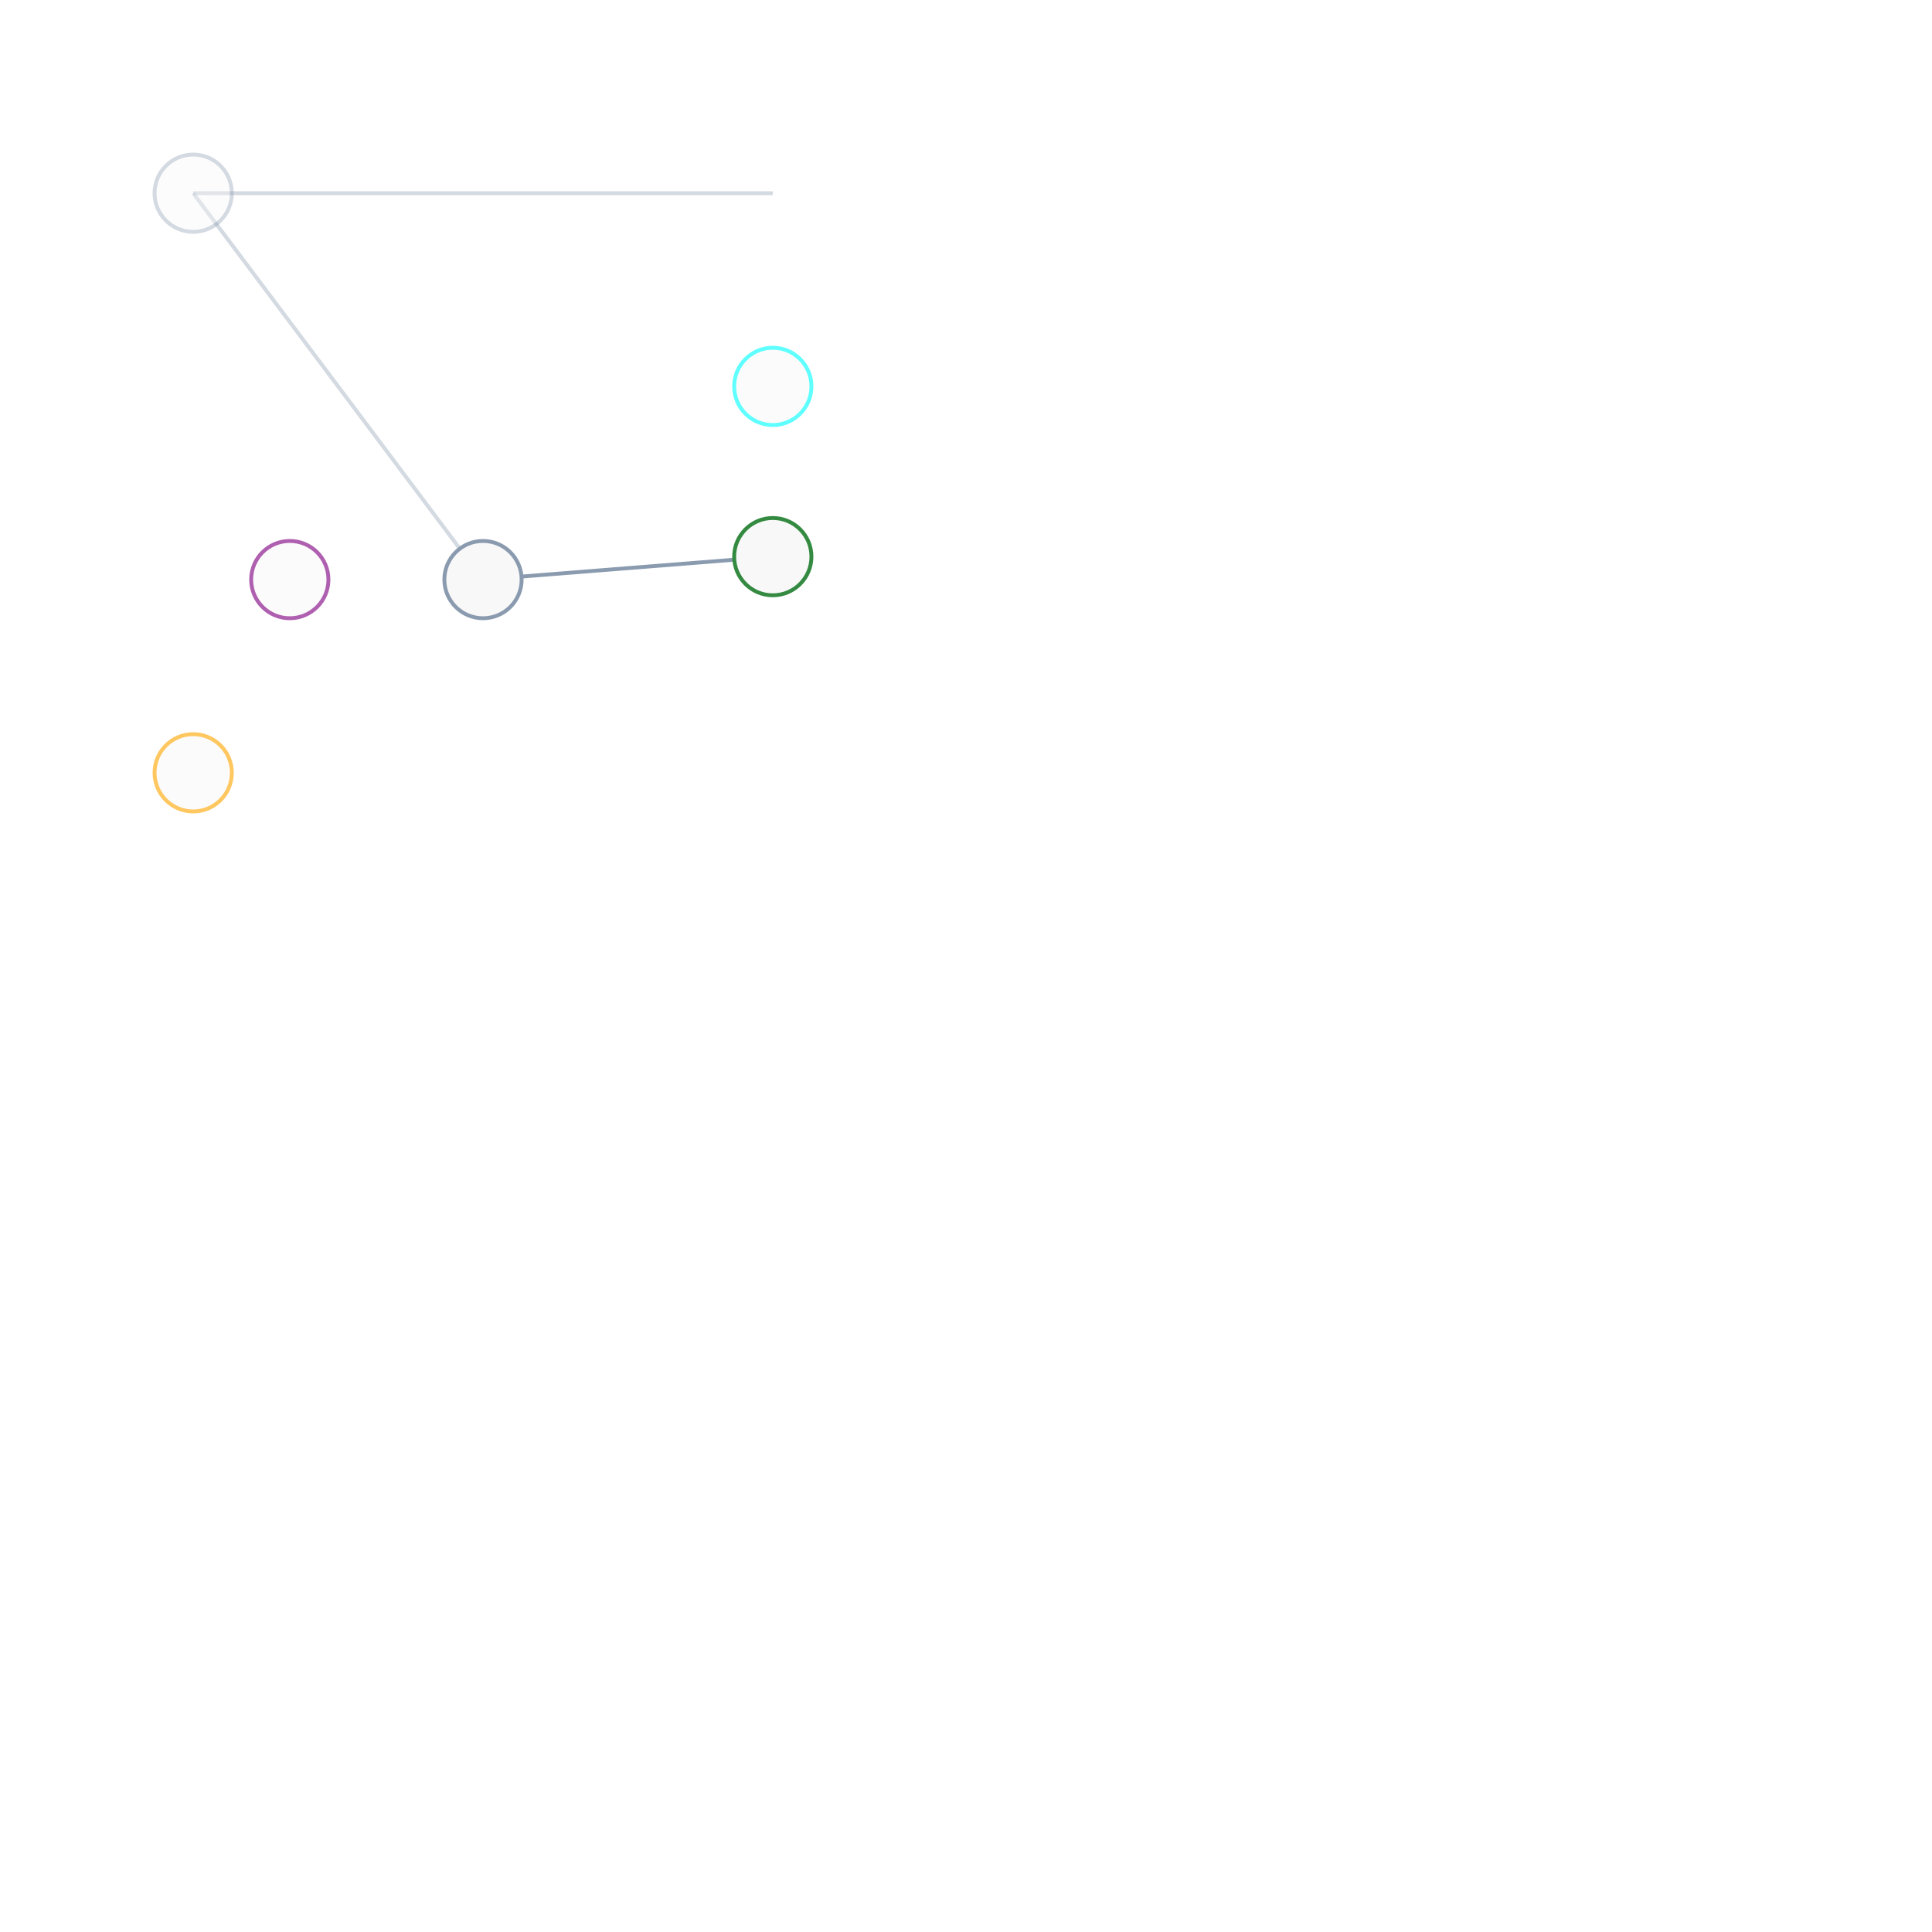
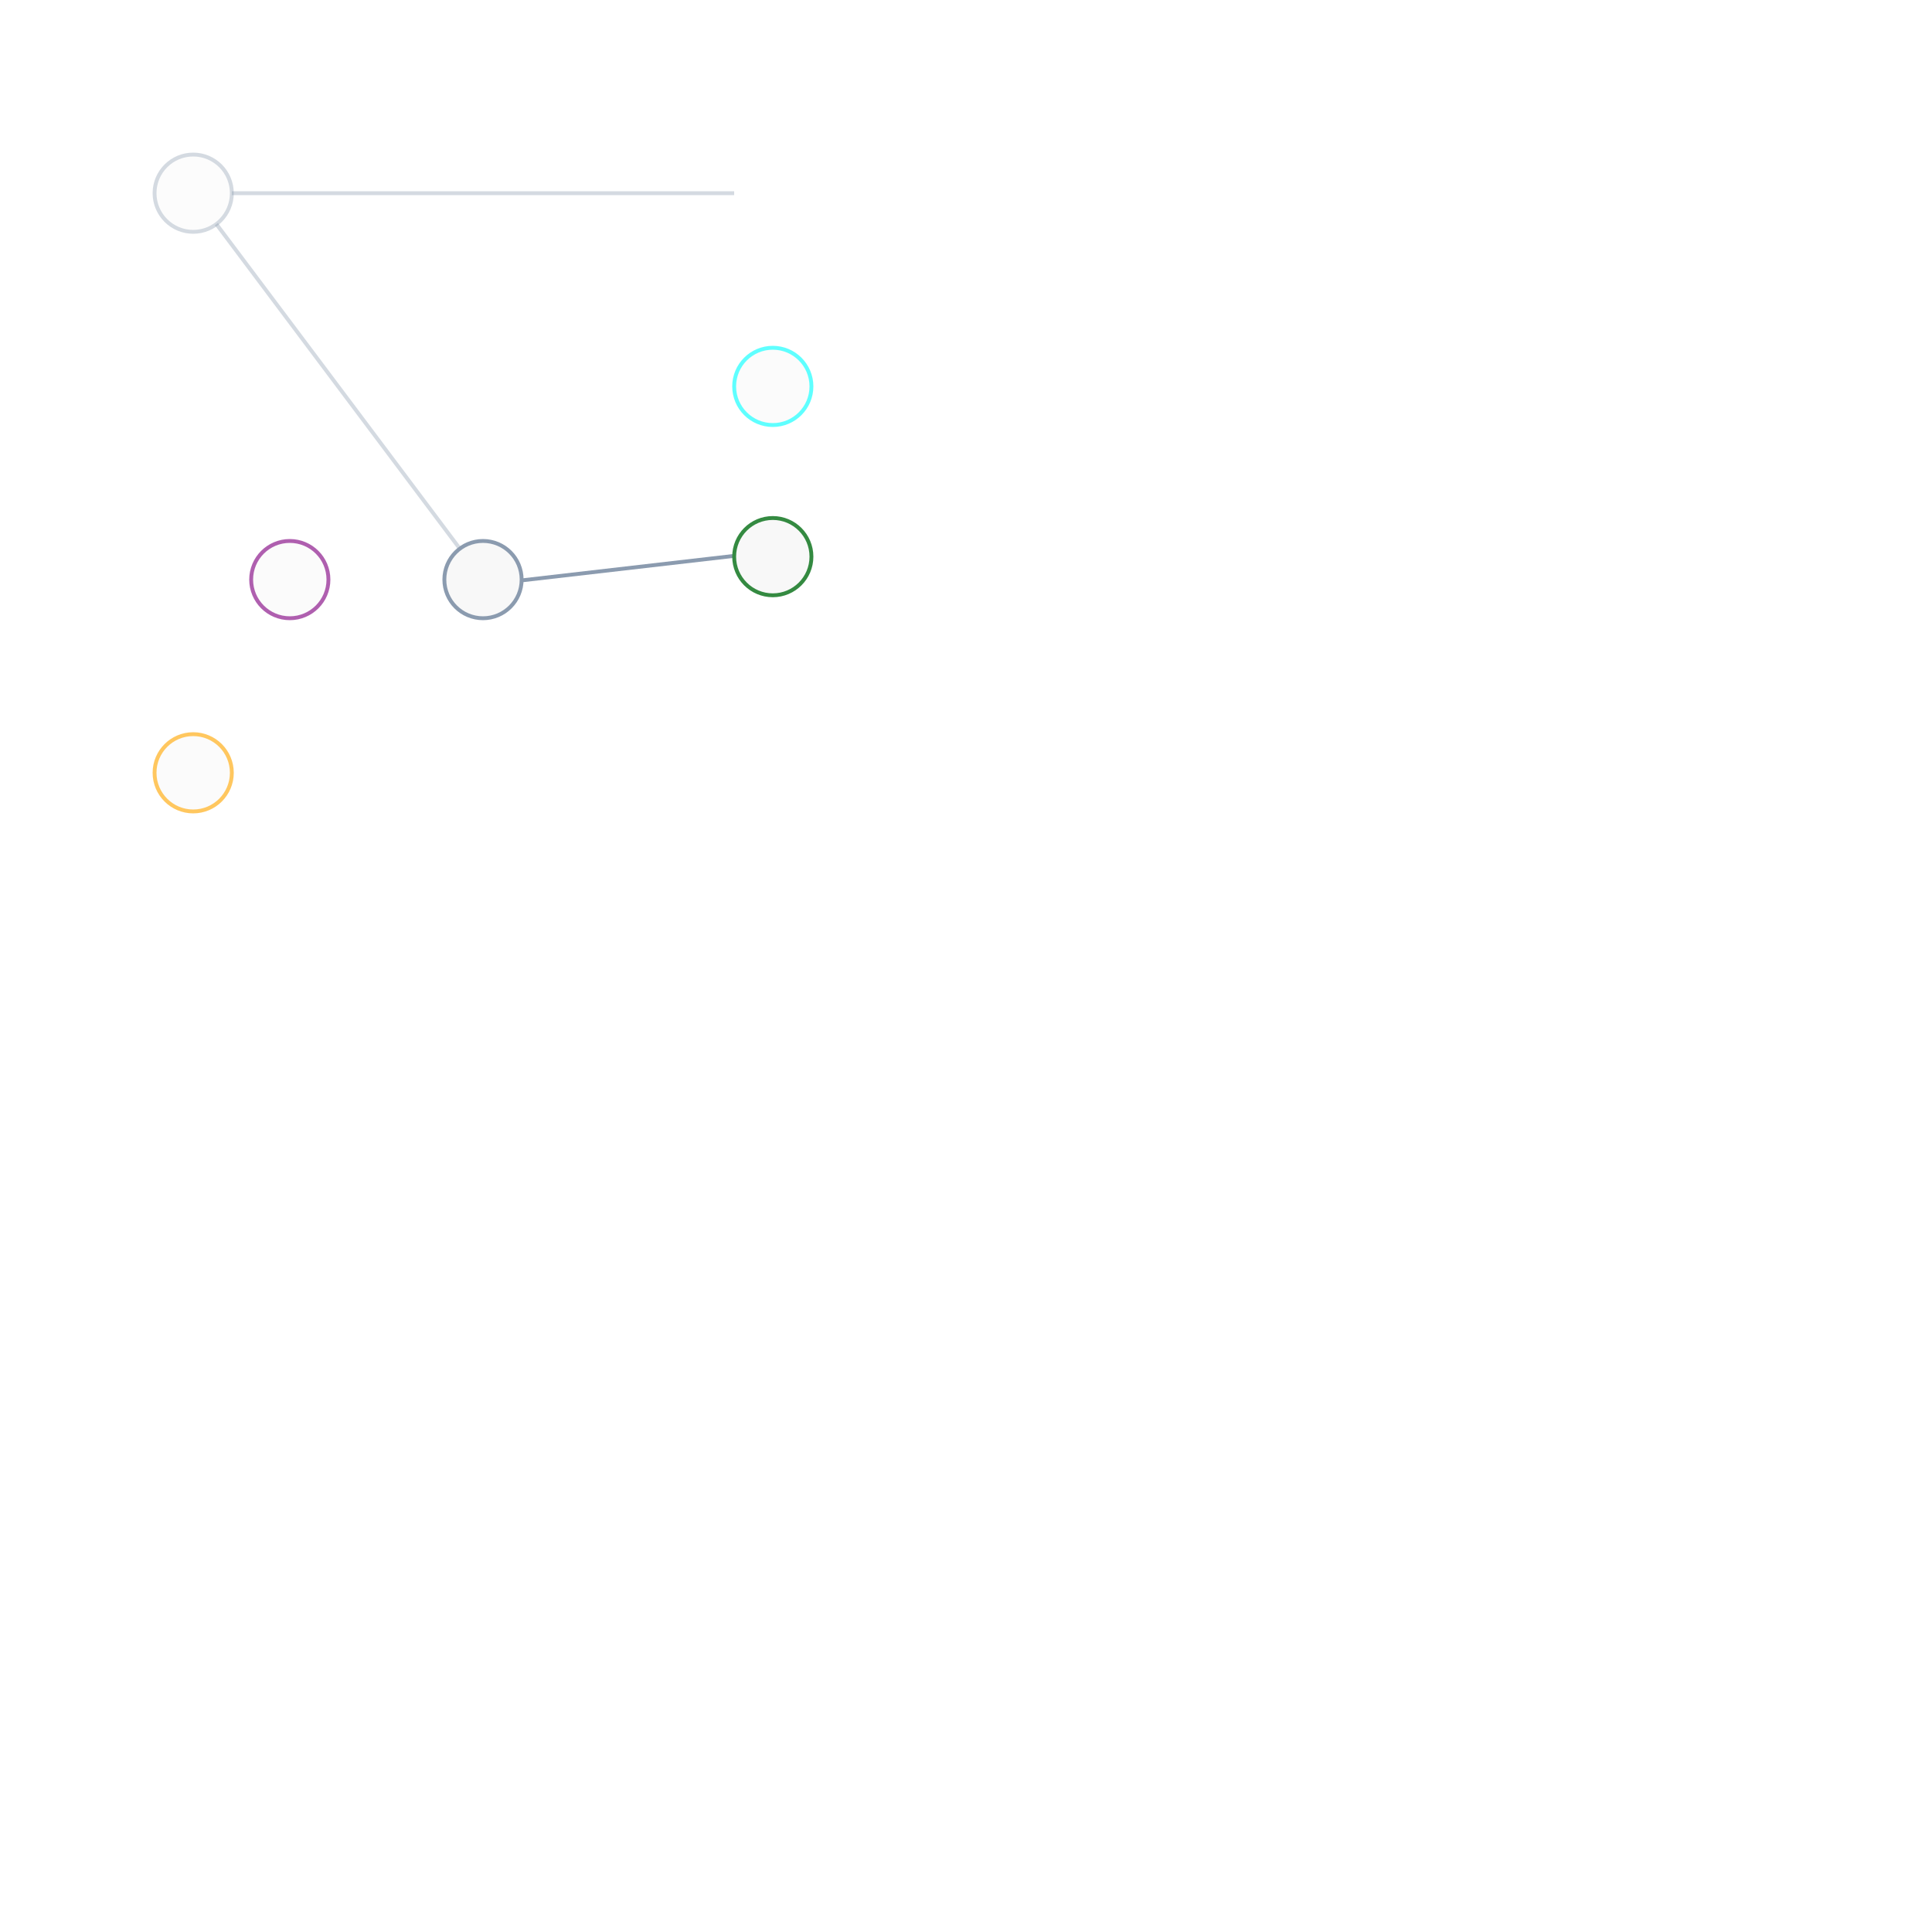
<svg xmlns="http://www.w3.org/2000/svg" width="500" height="500" style="background: transparent; position: absolute; outline: none;" color-interpolation-filters="sRGB" tabindex="1">
  <defs />
  <g id="g-svg-camera" transform="matrix(1,0,0,1,0,0)">
    <g id="g-root" fill="none" transform="matrix(1,0,0,1,0,0)">
      <g id="g-svg-7" fill="none" transform="matrix(1,0,0,1,0,0)" />
      <g id="g-svg-6" fill="none" transform="matrix(1,0,0,1,0,0)">
        <g id="node-1-node-2" fill="none" marker-start="false" marker-end="false" transform="matrix(1,0,0,1,0,0)">
-           <g transform="matrix(1,0,0,1,50,50)">
-             <path id="key" fill="none" d="M 0,0 L 150,0" stroke="rgba(139,155,175,1)" stroke-width="1" opacity="0.373" />
+           <g transform="matrix(1,0,0,1,60,50)">
+             <path id="key" fill="none" d="M 0,0 L 130,0" stroke="rgba(139,155,175,1)" stroke-width="1" opacity="0.373" />
          </g>
        </g>
        <g id="node-2-node-3" fill="none" marker-start="false" marker-end="false" transform="matrix(1,0,0,1,0,0)">
-           <g transform="matrix(1,0,0,1,125,144.0601)">
-             <path id="key" fill="none" d="M 75,0 C 37.5 2.97,0 5.94,0 5.94" stroke="rgba(139,155,175,1)" stroke-width="1" />
+           <g transform="matrix(1,0,0,1,132.4551,143.5652)">
+             <path id="key" fill="none" d="M 60.09,0 C 30.045 3.465,0 6.93,0 6.93" stroke="rgba(139,155,175,1)" stroke-width="1" />
          </g>
        </g>
        <g id="node-3-node-1" fill="none" marker-start="false" marker-end="false" transform="matrix(1,0,0,1,0,0)">
-           <g transform="matrix(1,0,0,1,50,50)">
-             <path id="key" fill="none" d="M 75,100 L 0,0" stroke="rgba(139,155,175,1)" stroke-width="1" opacity="0.373" />
+           <g transform="matrix(1,0,0,1,56,58)">
+             <path id="key" fill="none" d="M 63,84 L 0,0" stroke="rgba(139,155,175,1)" stroke-width="1" opacity="0.373" />
          </g>
        </g>
      </g>
      <g id="g-svg-5" fill="none" transform="matrix(1,0,0,1,0,0)">
        <g id="node-1" fill="none" width="20" height="20" transform="matrix(1,0,0,1,50,50)">
          <g transform="matrix(1,0,0,1,0,0)">
            <circle id="key" fill="rgba(248,248,248,1)" transform="translate(-10,-10)" cx="10" cy="10" stroke="rgba(139,155,175,1)" r="10" opacity="0.373" />
          </g>
        </g>
        <g id="node-2" fill="none" width="20" height="20" transform="matrix(1,0,0,1,200,144.0601)">
          <g transform="matrix(1,0,0,1,0,0)">
            <circle id="key" fill="rgba(248,248,248,1)" transform="translate(-10,-10)" cx="10" cy="10" stroke="rgba(52,138,65,1)" r="10" />
          </g>
        </g>
        <g id="node-3" fill="none" width="20" height="20" transform="matrix(1,0,0,1,125,150)">
          <g transform="matrix(1,0,0,1,0,0)">
            <circle id="key" fill="rgba(248,248,248,1)" transform="translate(-10,-10)" cx="10" cy="10" stroke="rgba(139,155,175,1)" r="10" />
          </g>
        </g>
        <g id="node-4" fill="none" width="20" height="20" transform="matrix(1,0,0,1,50,200)">
          <g transform="matrix(1,0,0,1,0,0)">
            <circle id="key" fill="rgba(248,248,248,1)" transform="translate(-10,-10)" cx="10" cy="10" stroke="rgba(255,165,0,1)" r="10" opacity="0.627" />
          </g>
        </g>
        <g id="node-5" fill="none" width="20" height="20" transform="matrix(1,0,0,1,75,150)">
          <g transform="matrix(1,0,0,1,0,0)">
            <circle id="key" fill="rgba(248,248,248,1)" transform="translate(-10,-10)" cx="10" cy="10" stroke="rgba(128,0,128,1)" r="10" opacity="0.627" />
          </g>
        </g>
        <g id="node-6" fill="none" width="20" height="20" transform="matrix(1,0,0,1,200,100)">
          <g transform="matrix(1,0,0,1,0,0)">
            <circle id="key" fill="rgba(248,248,248,1)" transform="translate(-10,-10)" cx="10" cy="10" stroke="rgba(0,255,255,1)" r="10" opacity="0.627" />
          </g>
        </g>
      </g>
    </g>
  </g>
</svg>
